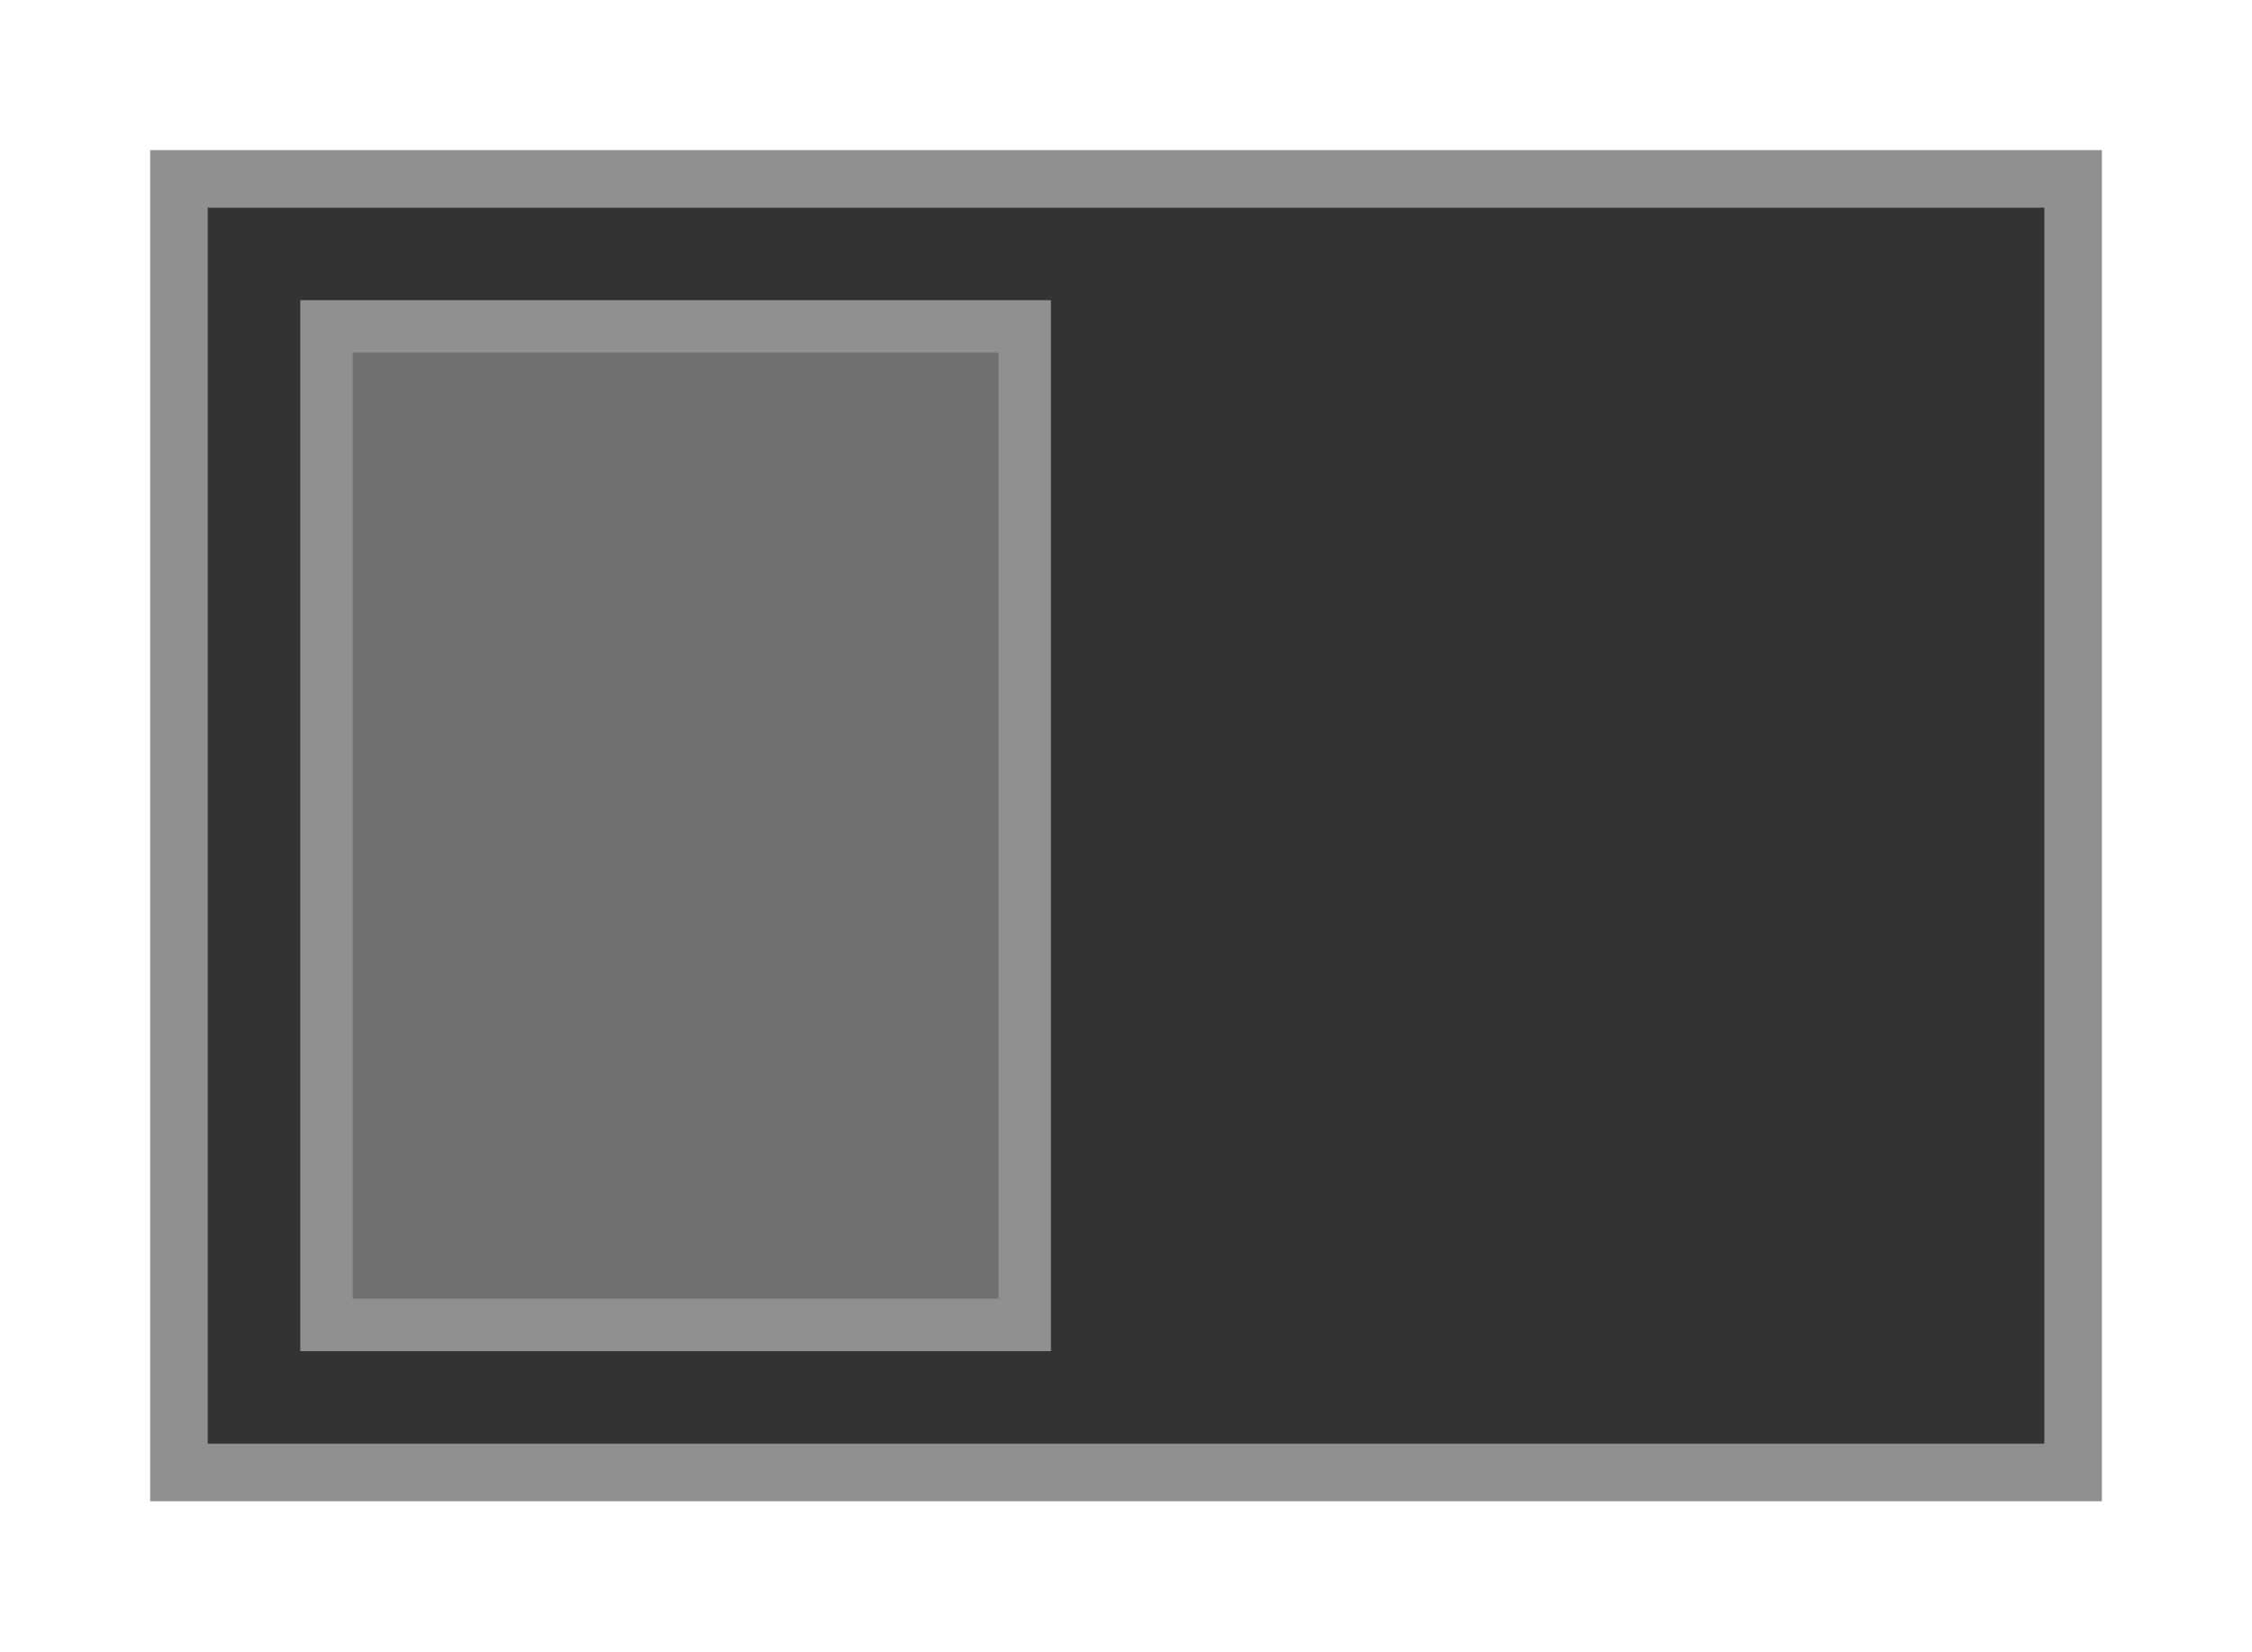
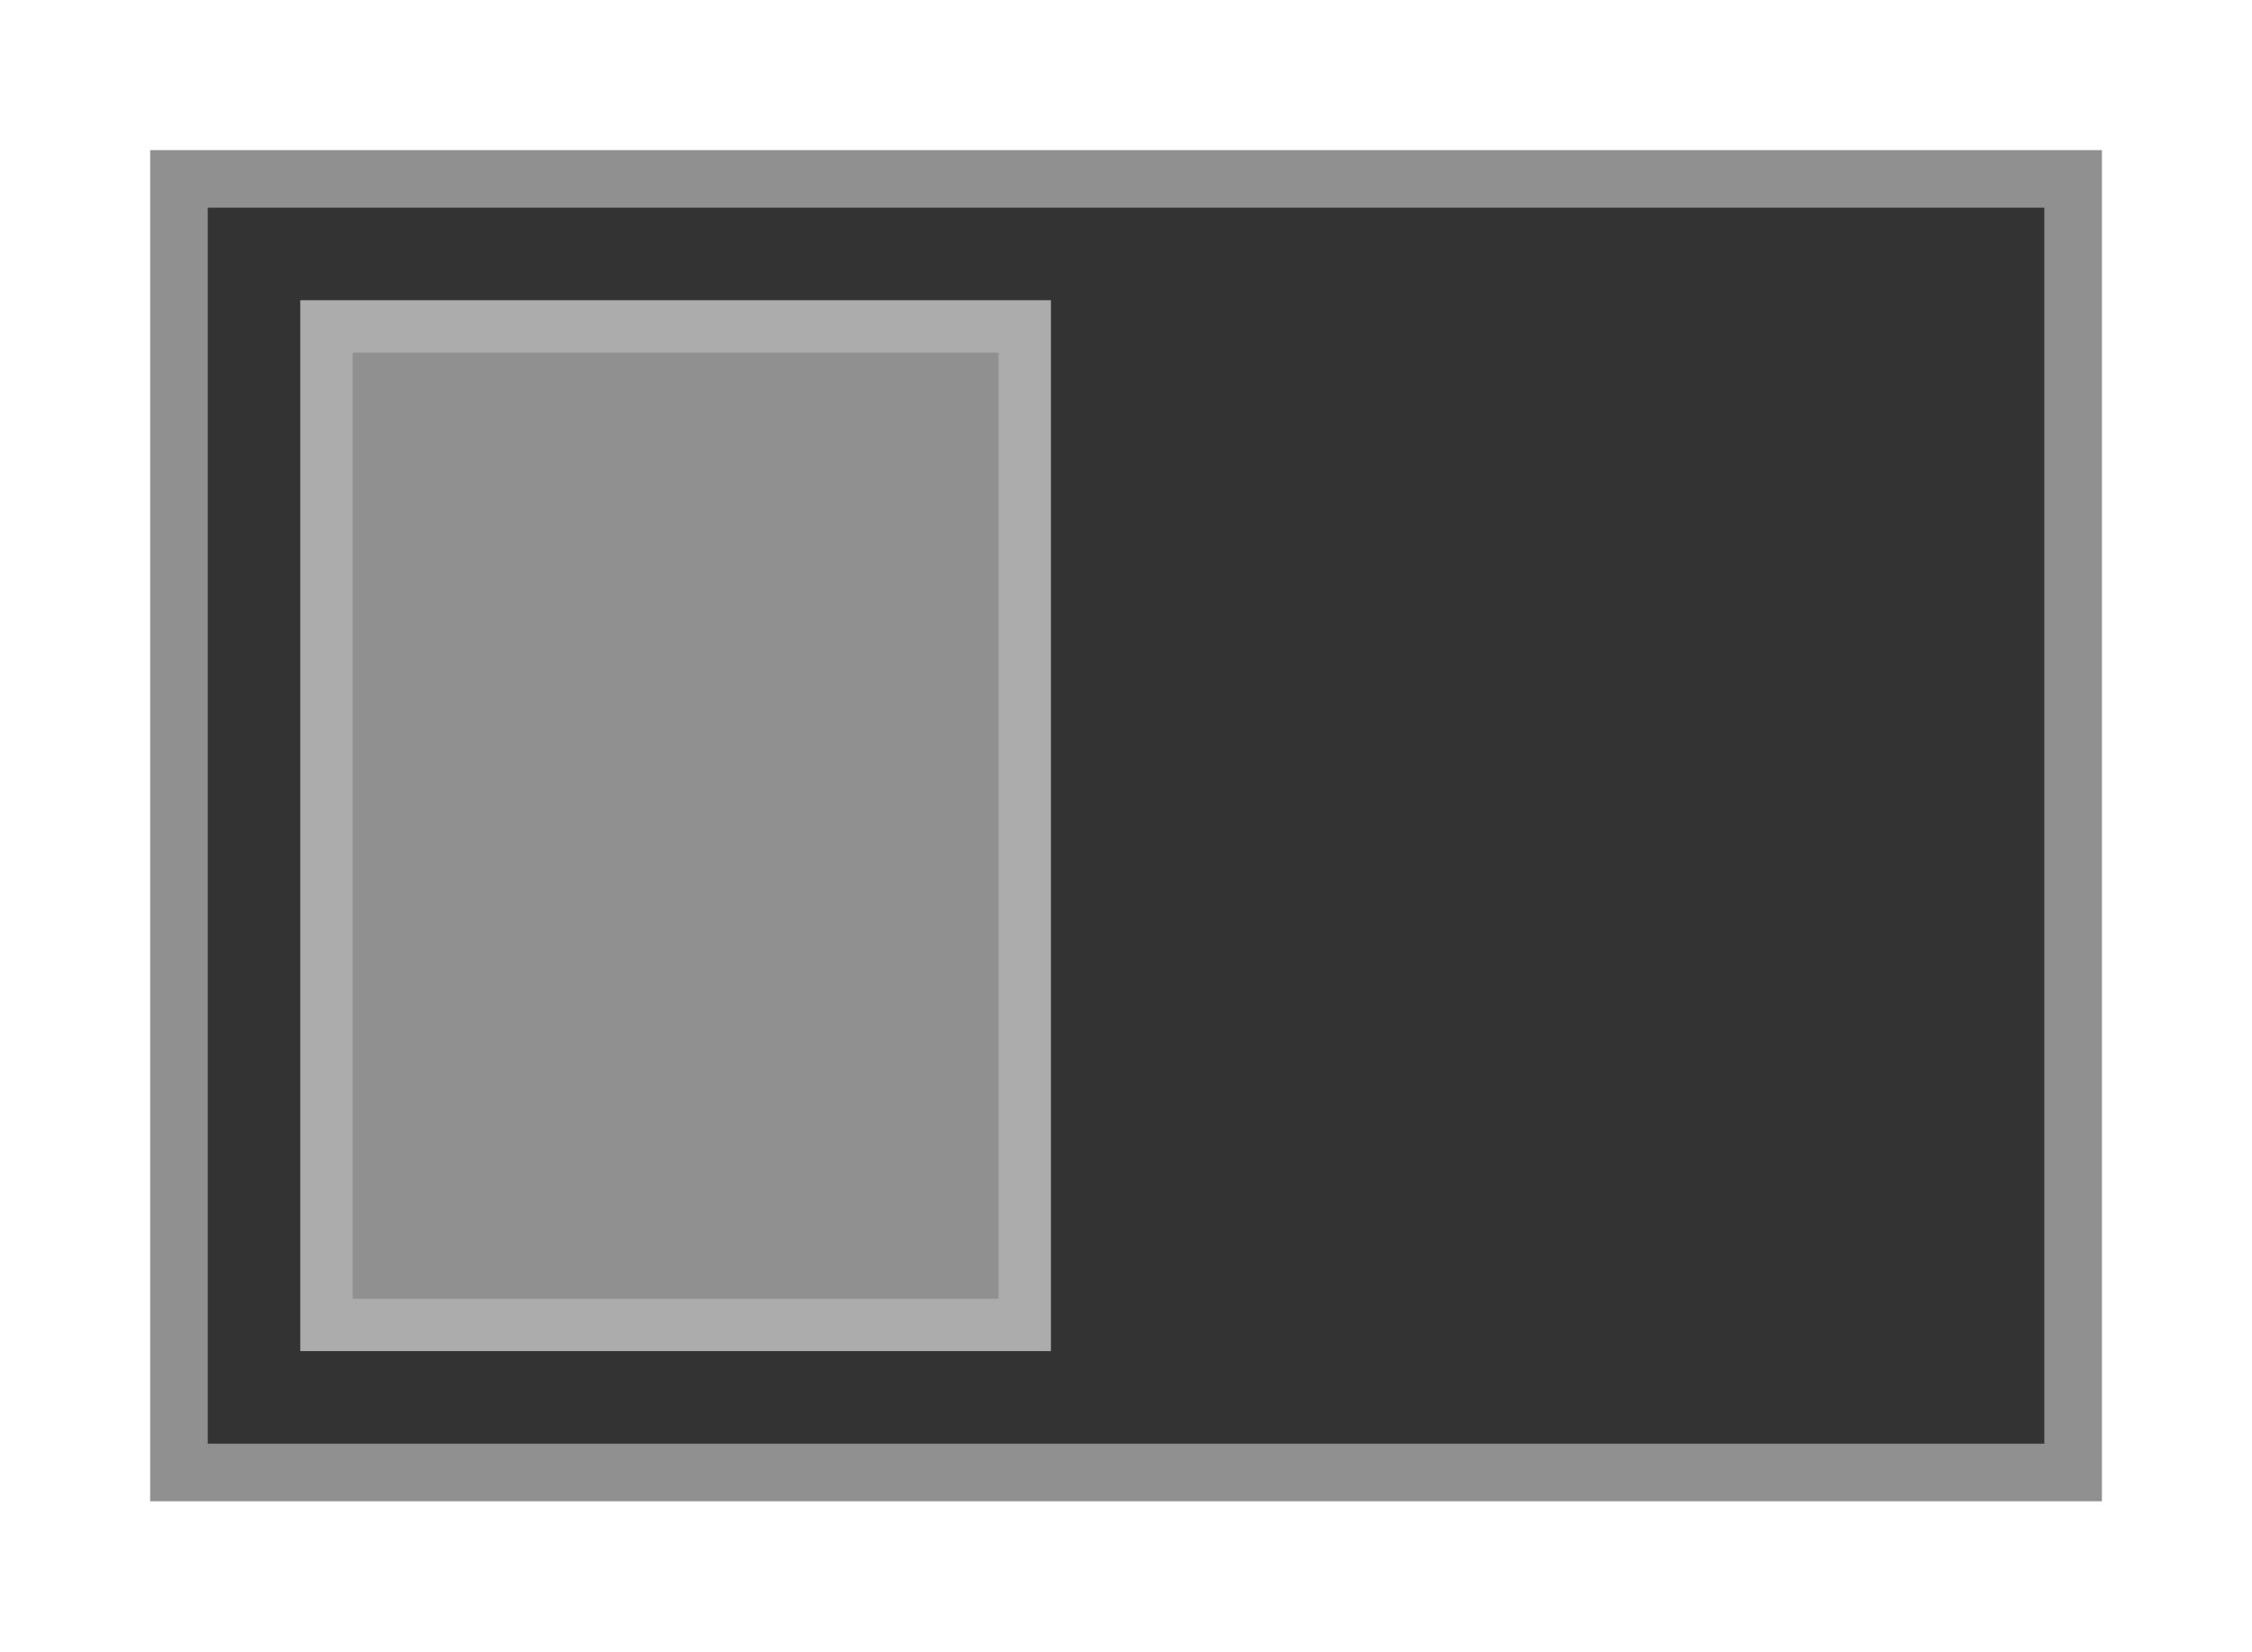
- <svg xmlns="http://www.w3.org/2000/svg" xmlns:xlink="http://www.w3.org/1999/xlink" id="svg3273" height="22" width="30" version="1.1">
+ <svg xmlns="http://www.w3.org/2000/svg" xmlns:xlink="http://www.w3.org/1999/xlink" version="1.1" width="30" height="22" id="svg3273">
  <defs id="defs3275">
    <linearGradient id="linearGradient3883">
-       <stop offset="0" style="stop-color:#282828;stop-opacity:1" id="stop3885" />
-       <stop offset="1" style="stop-color:#3c3c3c;stop-opacity:1" id="stop3887" />
+       <stop id="stop3885" style="stop-color:#282828;stop-opacity:1" offset="0" />
+       <stop id="stop3887" style="stop-color:#3c3c3c;stop-opacity:1" offset="1" />
    </linearGradient>
    <linearGradient id="linearGradient4649">
-       <stop offset="0" style="stop-color:#000000;stop-opacity:0;" id="stop4651" />
-       <stop offset="1" style="stop-color:#000000;stop-opacity:0.275;" id="stop4653" />
+       <stop id="stop4651" style="stop-color:#000000;stop-opacity:0;" offset="0" />
+       <stop id="stop4653" style="stop-color:#000000;stop-opacity:0.275;" offset="1" />
    </linearGradient>
    <linearGradient id="linearGradient3921">
-       <stop id="stop3923" style="stop-color:#ffffff;stop-opacity:0;" offset="0" />
-       <stop id="stop3925" style="stop-color:#ffffff;stop-opacity:0.157;" offset="1" />
+       <stop offset="0" style="stop-color:#ffffff;stop-opacity:0;" id="stop3923" />
+       <stop offset="1" style="stop-color:#ffffff;stop-opacity:0.157;" id="stop3925" />
    </linearGradient>
    <linearGradient id="linearGradient3985">
-       <stop id="stop3987" offset="0" style="stop-color:#ffffff;stop-opacity:1;" />
-       <stop id="stop3989" offset="1" style="stop-color:#ffffff;stop-opacity:0;" />
+       <stop style="stop-color:#ffffff;stop-opacity:1;" offset="0" id="stop3987" />
+       <stop style="stop-color:#ffffff;stop-opacity:0;" offset="1" id="stop3989" />
    </linearGradient>
    <linearGradient id="linearGradient3938">
-       <stop id="stop3940" offset="0" style="stop-color:#a0a0a0;stop-opacity:1;" />
-       <stop id="stop3942" offset="1" style="stop-color:#dcdcdc;stop-opacity:1;" />
+       <stop style="stop-color:#a0a0a0;stop-opacity:1;" offset="0" id="stop3940" />
+       <stop style="stop-color:#dcdcdc;stop-opacity:1;" offset="1" id="stop3942" />
    </linearGradient>
    <linearGradient id="linearGradient4095">
-       <stop offset="0" style="stop-color:#131313;stop-opacity:1" id="stop4097" />
-       <stop offset="1" style="stop-color:#131313;stop-opacity:0" id="stop4099" />
+       <stop id="stop4097" style="stop-color:#131313;stop-opacity:1" offset="0" />
+       <stop id="stop4099" style="stop-color:#131313;stop-opacity:0" offset="1" />
    </linearGradient>
-     <linearGradient y2="-0.5" x2="40.812" y1="19.5" x1="40.812" gradientTransform="translate(-64.5,-20.49999)" gradientUnits="userSpaceOnUse" id="linearGradient3152" xlink:href="#linearGradient3921" />
-     <linearGradient y2="2" x2="48" y1="21" x1="48" gradientTransform="translate(-32)" gradientUnits="userSpaceOnUse" id="linearGradient3128" xlink:href="#linearGradient3938" />
+     <linearGradient xlink:href="#linearGradient3921" id="linearGradient3152" gradientUnits="userSpaceOnUse" gradientTransform="translate(-64.5,-20.49999)" x1="40.812" y1="19.5" x2="40.812" y2="-0.5" />
+     <linearGradient xlink:href="#linearGradient3938" id="linearGradient3128" gradientUnits="userSpaceOnUse" gradientTransform="translate(-32)" x1="48" y1="21" x2="48" y2="2" />
    <linearGradient id="linearGradient3990-9">
-       <stop offset="0" style="stop-color:#ffffff;stop-opacity:1" id="stop3992-5" />
-       <stop offset="1" style="stop-color:#ffffff;stop-opacity:0" id="stop3994-0" />
+       <stop id="stop3992-5" style="stop-color:#ffffff;stop-opacity:1" offset="0" />
+       <stop id="stop3994-0" style="stop-color:#ffffff;stop-opacity:0" offset="1" />
    </linearGradient>
-     <linearGradient gradientTransform="matrix(1,0,0,-1,-32,22)" xlink:href="#linearGradient4095" id="linearGradient3077-4" gradientUnits="userSpaceOnUse" x1="41" y1="1" x2="41" y2="39" />
-     <radialGradient r="0.5" fy="11" fx="42.5" cy="11" cx="42.5" gradientTransform="matrix(11,0,0,10,-448,-99)" gradientUnits="userSpaceOnUse" id="radialGradient4013" xlink:href="#linearGradient3988" />
+     <linearGradient y2="39" x2="41" y1="1" x1="41" gradientUnits="userSpaceOnUse" id="linearGradient3077-4" xlink:href="#linearGradient4095" gradientTransform="matrix(1,0,0,-1,-32,22)" />
+     <radialGradient xlink:href="#linearGradient3988" id="radialGradient4013" gradientUnits="userSpaceOnUse" gradientTransform="matrix(11,0,0,10,-448,-99)" cx="42.5" cy="11" fx="42.5" fy="11" r="0.5" />
    <linearGradient id="linearGradient3988">
-       <stop style="stop-color:#000000;stop-opacity:1;" offset="0" id="stop3990" />
-       <stop id="stop3997" offset="0.6" style="stop-color:#000000;stop-opacity:0.706;" />
-       <stop style="stop-color:#000000;stop-opacity:0;" offset="1" id="stop3993" />
+       <stop id="stop3990" offset="0" style="stop-color:#000000;stop-opacity:1;" />
+       <stop style="stop-color:#000000;stop-opacity:0.706;" offset="0.6" id="stop3997" />
+       <stop id="stop3993" offset="1" style="stop-color:#000000;stop-opacity:0;" />
    </linearGradient>
-     <radialGradient r="0.5" fy="11" fx="42.5" cy="11" cx="42.5" gradientTransform="matrix(11,0,0,10,-447,-99)" gradientUnits="userSpaceOnUse" id="radialGradient4011" xlink:href="#linearGradient3976" />
+     <radialGradient xlink:href="#linearGradient3976" id="radialGradient4011" gradientUnits="userSpaceOnUse" gradientTransform="matrix(11,0,0,10,-447,-99)" cx="42.5" cy="11" fx="42.5" fy="11" r="0.5" />
    <linearGradient id="linearGradient3976">
-       <stop id="stop3978" offset="0" style="stop-color:#ffffff;stop-opacity:1;" />
-       <stop style="stop-color:#ffffff;stop-opacity:0.706;" offset="0.6" id="stop3995" />
-       <stop id="stop3980" offset="1" style="stop-color:#ffffff;stop-opacity:0;" />
+       <stop style="stop-color:#ffffff;stop-opacity:1;" offset="0" id="stop3978" />
+       <stop id="stop3995" offset="0.6" style="stop-color:#ffffff;stop-opacity:0.706;" />
+       <stop style="stop-color:#ffffff;stop-opacity:0;" offset="1" id="stop3980" />
    </linearGradient>
-     <radialGradient r="0.5" fy="11" fx="42.5" cy="11" cx="42.5" gradientTransform="matrix(11,0,0,10,-452,-99)" gradientUnits="userSpaceOnUse" id="radialGradient4005" xlink:href="#linearGradient3988" />
-     <radialGradient r="0.5" fy="11" fx="42.5" cy="11" cx="42.5" gradientTransform="matrix(11,0,0,10,-451,-99)" gradientUnits="userSpaceOnUse" id="radialGradient4003" xlink:href="#linearGradient3976" />
-     <radialGradient r="0.5" fy="11" fx="42.5" cy="11" cx="42.5" gradientTransform="matrix(11,0,0,10,-456,-99)" gradientUnits="userSpaceOnUse" id="radialGradient3986" xlink:href="#linearGradient3988" />
-     <radialGradient xlink:href="#linearGradient3976" id="radialGradient4077" gradientUnits="userSpaceOnUse" gradientTransform="matrix(11,0,0,10,-455,-99)" cx="42.5" cy="11" fx="42.5" fy="11" r="0.5" />
-     <linearGradient y2="2" x2="48" y1="21" x1="48" gradientTransform="translate(-32)" gradientUnits="userSpaceOnUse" id="linearGradient3951" xlink:href="#linearGradient3938" />
-     <linearGradient y2="28" x2="41" y1="1" x1="41" gradientTransform="translate(-32)" gradientUnits="userSpaceOnUse" id="linearGradient3953" xlink:href="#linearGradient3990-9" />
-     <radialGradient r="0.5" fy="11" fx="42.5" cy="11" cx="42.5" gradientTransform="matrix(11,0,0,10,-455,-99)" gradientUnits="userSpaceOnUse" id="radialGradient3955" xlink:href="#linearGradient3976" />
-     <radialGradient r="0.5" fy="11" fx="42.5" cy="11" cx="42.5" gradientTransform="matrix(11,0,0,10,-456,-99)" gradientUnits="userSpaceOnUse" id="radialGradient3957" xlink:href="#linearGradient3988" />
-     <radialGradient r="0.5" fy="11" fx="42.5" cy="11" cx="42.5" gradientTransform="matrix(11,0,0,10,-451,-99)" gradientUnits="userSpaceOnUse" id="radialGradient3959" xlink:href="#linearGradient3976" />
-     <radialGradient r="0.5" fy="11" fx="42.5" cy="11" cx="42.5" gradientTransform="matrix(11,0,0,10,-452,-99)" gradientUnits="userSpaceOnUse" id="radialGradient3961" xlink:href="#linearGradient3988" />
-     <radialGradient r="0.5" fy="11" fx="42.5" cy="11" cx="42.5" gradientTransform="matrix(11,0,0,10,-447,-99)" gradientUnits="userSpaceOnUse" id="radialGradient3963" xlink:href="#linearGradient3976" />
-     <radialGradient r="0.5" fy="11" fx="42.5" cy="11" cx="42.5" gradientTransform="matrix(11,0,0,10,-448,-99)" gradientUnits="userSpaceOnUse" id="radialGradient3965" xlink:href="#linearGradient3988" />
-     <linearGradient y2="2" x2="48" y1="21" x1="48" gradientTransform="translate(-32)" gradientUnits="userSpaceOnUse" id="linearGradient3971" xlink:href="#linearGradient3938" />
-     <linearGradient y2="2" x2="48" y1="21" x1="48" gradientTransform="translate(-32)" gradientUnits="userSpaceOnUse" id="linearGradient3975" xlink:href="#linearGradient3938" />
-     <linearGradient y2="2" x2="48" y1="21" x1="48" gradientTransform="translate(-32)" gradientUnits="userSpaceOnUse" id="linearGradient3978" xlink:href="#linearGradient3938" />
-     <linearGradient y2="2" x2="48" y1="21" x1="48" gradientTransform="translate(-32)" gradientUnits="userSpaceOnUse" id="linearGradient3983" xlink:href="#linearGradient3938" />
-     <linearGradient y2="2" x2="48" y1="21" x1="48" gradientTransform="translate(-32)" gradientUnits="userSpaceOnUse" id="linearGradient4062" xlink:href="#linearGradient3938" />
-     <linearGradient y2="2" x2="48" y1="21" x1="48" gradientTransform="translate(-32)" gradientUnits="userSpaceOnUse" id="linearGradient4066" xlink:href="#linearGradient3938" />
-     <linearGradient y2="2" x2="48" y1="21" x1="48" gradientTransform="translate(-32)" gradientUnits="userSpaceOnUse" id="linearGradient4071" xlink:href="#linearGradient3938" />
-     <linearGradient y2="-4" x2="48" y1="21" x1="48" gradientTransform="matrix(1,0,0,-1,-32,22)" gradientUnits="userSpaceOnUse" id="linearGradient4074" xlink:href="#linearGradient3985" />
-     <radialGradient r="0.5" fy="11" fx="42.5" cy="11" cx="42.5" gradientTransform="matrix(11,0,0,10,-448,-99)" gradientUnits="userSpaceOnUse" id="radialGradient4013-9" xlink:href="#linearGradient3988-5" />
+     <radialGradient xlink:href="#linearGradient3988" id="radialGradient4005" gradientUnits="userSpaceOnUse" gradientTransform="matrix(11,0,0,10,-452,-99)" cx="42.5" cy="11" fx="42.5" fy="11" r="0.5" />
+     <radialGradient xlink:href="#linearGradient3976" id="radialGradient4003" gradientUnits="userSpaceOnUse" gradientTransform="matrix(11,0,0,10,-451,-99)" cx="42.5" cy="11" fx="42.5" fy="11" r="0.5" />
+     <radialGradient xlink:href="#linearGradient3988" id="radialGradient3986" gradientUnits="userSpaceOnUse" gradientTransform="matrix(11,0,0,10,-456,-99)" cx="42.5" cy="11" fx="42.5" fy="11" r="0.5" />
+     <radialGradient r="0.5" fy="11" fx="42.5" cy="11" cx="42.5" gradientTransform="matrix(11,0,0,10,-455,-99)" gradientUnits="userSpaceOnUse" id="radialGradient4077" xlink:href="#linearGradient3976" />
+     <linearGradient xlink:href="#linearGradient3938" id="linearGradient3951" gradientUnits="userSpaceOnUse" gradientTransform="translate(-32)" x1="48" y1="21" x2="48" y2="2" />
+     <linearGradient xlink:href="#linearGradient3990-9" id="linearGradient3953" gradientUnits="userSpaceOnUse" gradientTransform="translate(-32)" x1="41" y1="1" x2="41" y2="28" />
+     <radialGradient xlink:href="#linearGradient3976" id="radialGradient3955" gradientUnits="userSpaceOnUse" gradientTransform="matrix(11,0,0,10,-455,-99)" cx="42.5" cy="11" fx="42.5" fy="11" r="0.5" />
+     <radialGradient xlink:href="#linearGradient3988" id="radialGradient3957" gradientUnits="userSpaceOnUse" gradientTransform="matrix(11,0,0,10,-456,-99)" cx="42.5" cy="11" fx="42.5" fy="11" r="0.5" />
+     <radialGradient xlink:href="#linearGradient3976" id="radialGradient3959" gradientUnits="userSpaceOnUse" gradientTransform="matrix(11,0,0,10,-451,-99)" cx="42.5" cy="11" fx="42.5" fy="11" r="0.5" />
+     <radialGradient xlink:href="#linearGradient3988" id="radialGradient3961" gradientUnits="userSpaceOnUse" gradientTransform="matrix(11,0,0,10,-452,-99)" cx="42.5" cy="11" fx="42.5" fy="11" r="0.5" />
+     <radialGradient xlink:href="#linearGradient3976" id="radialGradient3963" gradientUnits="userSpaceOnUse" gradientTransform="matrix(11,0,0,10,-447,-99)" cx="42.5" cy="11" fx="42.5" fy="11" r="0.5" />
+     <radialGradient xlink:href="#linearGradient3988" id="radialGradient3965" gradientUnits="userSpaceOnUse" gradientTransform="matrix(11,0,0,10,-448,-99)" cx="42.5" cy="11" fx="42.5" fy="11" r="0.5" />
+     <linearGradient xlink:href="#linearGradient3938" id="linearGradient3971" gradientUnits="userSpaceOnUse" gradientTransform="translate(-32)" x1="48" y1="21" x2="48" y2="2" />
+     <linearGradient xlink:href="#linearGradient3938" id="linearGradient3975" gradientUnits="userSpaceOnUse" gradientTransform="translate(-32)" x1="48" y1="21" x2="48" y2="2" />
+     <linearGradient xlink:href="#linearGradient3938" id="linearGradient3978" gradientUnits="userSpaceOnUse" gradientTransform="translate(-32)" x1="48" y1="21" x2="48" y2="2" />
+     <linearGradient xlink:href="#linearGradient3938" id="linearGradient3983" gradientUnits="userSpaceOnUse" gradientTransform="translate(-32)" x1="48" y1="21" x2="48" y2="2" />
+     <linearGradient xlink:href="#linearGradient3938" id="linearGradient4062" gradientUnits="userSpaceOnUse" gradientTransform="translate(-32)" x1="48" y1="21" x2="48" y2="2" />
+     <linearGradient xlink:href="#linearGradient3938" id="linearGradient4066" gradientUnits="userSpaceOnUse" gradientTransform="translate(-32)" x1="48" y1="21" x2="48" y2="2" />
+     <linearGradient xlink:href="#linearGradient3938" id="linearGradient4071" gradientUnits="userSpaceOnUse" gradientTransform="translate(-32)" x1="48" y1="21" x2="48" y2="2" />
+     <linearGradient xlink:href="#linearGradient3985" id="linearGradient4074" gradientUnits="userSpaceOnUse" gradientTransform="matrix(1,0,0,-1,-32,22)" x1="48" y1="21" x2="48" y2="-4" />
+     <radialGradient xlink:href="#linearGradient3988-5" id="radialGradient4013-9" gradientUnits="userSpaceOnUse" gradientTransform="matrix(11,0,0,10,-448,-99)" cx="42.5" cy="11" fx="42.5" fy="11" r="0.5" />
    <linearGradient id="linearGradient3988-5">
-       <stop style="stop-color:#000000;stop-opacity:1;" offset="0" id="stop3990-8" />
-       <stop id="stop3997-5" offset="0.6" style="stop-color:#000000;stop-opacity:0.706;" />
-       <stop style="stop-color:#000000;stop-opacity:0;" offset="1" id="stop3993-8" />
+       <stop id="stop3990-8" offset="0" style="stop-color:#000000;stop-opacity:1;" />
+       <stop style="stop-color:#000000;stop-opacity:0.706;" offset="0.6" id="stop3997-5" />
+       <stop id="stop3993-8" offset="1" style="stop-color:#000000;stop-opacity:0;" />
    </linearGradient>
-     <radialGradient r="0.5" fy="11" fx="42.5" cy="11" cx="42.5" gradientTransform="matrix(11,0,0,10,-447,-99)" gradientUnits="userSpaceOnUse" id="radialGradient4011-7" xlink:href="#linearGradient3976-2" />
+     <radialGradient xlink:href="#linearGradient3976-2" id="radialGradient4011-7" gradientUnits="userSpaceOnUse" gradientTransform="matrix(11,0,0,10,-447,-99)" cx="42.5" cy="11" fx="42.5" fy="11" r="0.5" />
    <linearGradient id="linearGradient3976-2">
-       <stop id="stop3978-8" offset="0" style="stop-color:#ffffff;stop-opacity:1;" />
-       <stop style="stop-color:#ffffff;stop-opacity:0.706;" offset="0.6" id="stop3995-9" />
-       <stop id="stop3980-6" offset="1" style="stop-color:#ffffff;stop-opacity:0;" />
+       <stop style="stop-color:#ffffff;stop-opacity:1;" offset="0" id="stop3978-8" />
+       <stop id="stop3995-9" offset="0.6" style="stop-color:#ffffff;stop-opacity:0.706;" />
+       <stop style="stop-color:#ffffff;stop-opacity:0;" offset="1" id="stop3980-6" />
    </linearGradient>
-     <radialGradient r="0.5" fy="11" fx="42.5" cy="11" cx="42.5" gradientTransform="matrix(11,0,0,10,-452,-99)" gradientUnits="userSpaceOnUse" id="radialGradient4005-9" xlink:href="#linearGradient3988-5" />
-     <radialGradient r="0.5" fy="11" fx="42.5" cy="11" cx="42.5" gradientTransform="matrix(11,0,0,10,-451,-99)" gradientUnits="userSpaceOnUse" id="radialGradient4003-1" xlink:href="#linearGradient3976-2" />
-     <radialGradient r="0.5" fy="11" fx="42.5" cy="11" cx="42.5" gradientTransform="matrix(11,0,0,10,-456,-99)" gradientUnits="userSpaceOnUse" id="radialGradient3986-1" xlink:href="#linearGradient3988-5" />
-     <radialGradient xlink:href="#linearGradient3976-2" id="radialGradient4077-8" gradientUnits="userSpaceOnUse" gradientTransform="matrix(11,0,0,10,-455,-99)" cx="42.5" cy="11" fx="42.5" fy="11" r="0.5" />
-     <linearGradient gradientTransform="translate(-32)" xlink:href="#linearGradient3990-9-4" id="linearGradient3077-4-9" gradientUnits="userSpaceOnUse" x1="41" y1="1" x2="41" y2="28" />
+     <radialGradient xlink:href="#linearGradient3988-5" id="radialGradient4005-9" gradientUnits="userSpaceOnUse" gradientTransform="matrix(11,0,0,10,-452,-99)" cx="42.5" cy="11" fx="42.5" fy="11" r="0.5" />
+     <radialGradient xlink:href="#linearGradient3976-2" id="radialGradient4003-1" gradientUnits="userSpaceOnUse" gradientTransform="matrix(11,0,0,10,-451,-99)" cx="42.5" cy="11" fx="42.5" fy="11" r="0.5" />
+     <radialGradient xlink:href="#linearGradient3988-5" id="radialGradient3986-1" gradientUnits="userSpaceOnUse" gradientTransform="matrix(11,0,0,10,-456,-99)" cx="42.5" cy="11" fx="42.5" fy="11" r="0.5" />
+     <radialGradient r="0.5" fy="11" fx="42.5" cy="11" cx="42.5" gradientTransform="matrix(11,0,0,10,-455,-99)" gradientUnits="userSpaceOnUse" id="radialGradient4077-8" xlink:href="#linearGradient3976-2" />
+     <linearGradient y2="28" x2="41" y1="1" x1="41" gradientUnits="userSpaceOnUse" id="linearGradient3077-4-9" xlink:href="#linearGradient3990-9-4" gradientTransform="translate(-32)" />
    <linearGradient id="linearGradient3990-9-4">
-       <stop offset="0" style="stop-color:#ffffff;stop-opacity:1" id="stop3992-5-7" />
-       <stop offset="1" style="stop-color:#ffffff;stop-opacity:0" id="stop3994-0-8" />
+       <stop id="stop3992-5-7" style="stop-color:#ffffff;stop-opacity:1" offset="0" />
+       <stop id="stop3994-0-8" style="stop-color:#ffffff;stop-opacity:0" offset="1" />
    </linearGradient>
    <linearGradient id="linearGradient3938-4">
-       <stop id="stop3940-9" offset="0" style="stop-color:#a0a0a0;stop-opacity:1;" />
-       <stop id="stop3942-9" offset="1" style="stop-color:#dcdcdc;stop-opacity:1;" />
+       <stop style="stop-color:#a0a0a0;stop-opacity:1;" offset="0" id="stop3940-9" />
+       <stop style="stop-color:#dcdcdc;stop-opacity:1;" offset="1" id="stop3942-9" />
    </linearGradient>
-     <linearGradient xlink:href="#linearGradient3938-4" id="linearGradient3228" gradientUnits="userSpaceOnUse" gradientTransform="translate(-32)" x1="48" y1="21" x2="48" y2="2" />
-     <linearGradient y2="2" x2="48" y1="21" x1="48" gradientTransform="translate(-32)" gradientUnits="userSpaceOnUse" id="linearGradient4265" xlink:href="#linearGradient3938-4" />
-     <radialGradient r="0.5" fy="11" fx="42.5" cy="11" cx="42.5" gradientTransform="matrix(11,0,0,10,-447,-99)" gradientUnits="userSpaceOnUse" id="radialGradient4013-9-2" xlink:href="#linearGradient3988-5-7" />
+     <linearGradient y2="2" x2="48" y1="21" x1="48" gradientTransform="translate(-32)" gradientUnits="userSpaceOnUse" id="linearGradient3228" xlink:href="#linearGradient3938-4" />
+     <linearGradient xlink:href="#linearGradient3938-4" id="linearGradient4265" gradientUnits="userSpaceOnUse" gradientTransform="translate(-32)" x1="48" y1="21" x2="48" y2="2" />
+     <radialGradient xlink:href="#linearGradient3988-5-7" id="radialGradient4013-9-2" gradientUnits="userSpaceOnUse" gradientTransform="matrix(11,0,0,10,-447,-99)" cx="42.5" cy="11" fx="42.5" fy="11" r="0.5" />
    <linearGradient id="linearGradient3988-5-7">
-       <stop style="stop-color:#000000;stop-opacity:1;" offset="0" id="stop3990-8-2" />
-       <stop id="stop3997-5-7" offset="0.6" style="stop-color:#000000;stop-opacity:0.706;" />
-       <stop style="stop-color:#000000;stop-opacity:0;" offset="1" id="stop3993-8-6" />
+       <stop id="stop3990-8-2" offset="0" style="stop-color:#000000;stop-opacity:1;" />
+       <stop style="stop-color:#000000;stop-opacity:0.706;" offset="0.6" id="stop3997-5-7" />
+       <stop id="stop3993-8-6" offset="1" style="stop-color:#000000;stop-opacity:0;" />
    </linearGradient>
-     <radialGradient r="0.5" fy="11" fx="42.5" cy="11" cx="42.5" gradientTransform="matrix(11,0,0,10,-446,-99)" gradientUnits="userSpaceOnUse" id="radialGradient4011-7-2" xlink:href="#linearGradient3976-2-0" />
+     <radialGradient xlink:href="#linearGradient3976-2-0" id="radialGradient4011-7-2" gradientUnits="userSpaceOnUse" gradientTransform="matrix(11,0,0,10,-446,-99)" cx="42.5" cy="11" fx="42.5" fy="11" r="0.5" />
    <linearGradient id="linearGradient3976-2-0">
-       <stop id="stop3978-8-5" offset="0" style="stop-color:#ffffff;stop-opacity:1;" />
-       <stop style="stop-color:#ffffff;stop-opacity:0.706;" offset="0.6" id="stop3995-9-0" />
-       <stop id="stop3980-6-1" offset="1" style="stop-color:#ffffff;stop-opacity:0;" />
+       <stop style="stop-color:#ffffff;stop-opacity:1;" offset="0" id="stop3978-8-5" />
+       <stop id="stop3995-9-0" offset="0.6" style="stop-color:#ffffff;stop-opacity:0.706;" />
+       <stop style="stop-color:#ffffff;stop-opacity:0;" offset="1" id="stop3980-6-1" />
    </linearGradient>
-     <radialGradient r="0.5" fy="11" fx="42.5" cy="11" cx="42.5" gradientTransform="matrix(11,0,0,10,-451,-99)" gradientUnits="userSpaceOnUse" id="radialGradient4005-9-8" xlink:href="#linearGradient3988-5-7" />
-     <radialGradient r="0.5" fy="11" fx="42.5" cy="11" cx="42.5" gradientTransform="matrix(11,0,0,10,-450,-99)" gradientUnits="userSpaceOnUse" id="radialGradient4003-1-6" xlink:href="#linearGradient3976-2-0" />
-     <radialGradient r="0.5" fy="11" fx="42.5" cy="11" cx="42.5" gradientTransform="matrix(11,0,0,10,-455,-99)" gradientUnits="userSpaceOnUse" id="radialGradient3986-1-3" xlink:href="#linearGradient3988-5-7" />
-     <radialGradient xlink:href="#linearGradient3976-2-0" id="radialGradient4077-8-1" gradientUnits="userSpaceOnUse" gradientTransform="matrix(11,0,0,10,-454,-99)" cx="42.5" cy="11" fx="42.5" fy="11" r="0.5" />
+     <radialGradient xlink:href="#linearGradient3988-5-7" id="radialGradient4005-9-8" gradientUnits="userSpaceOnUse" gradientTransform="matrix(11,0,0,10,-451,-99)" cx="42.5" cy="11" fx="42.5" fy="11" r="0.5" />
+     <radialGradient xlink:href="#linearGradient3976-2-0" id="radialGradient4003-1-6" gradientUnits="userSpaceOnUse" gradientTransform="matrix(11,0,0,10,-450,-99)" cx="42.5" cy="11" fx="42.5" fy="11" r="0.5" />
+     <radialGradient xlink:href="#linearGradient3988-5-7" id="radialGradient3986-1-3" gradientUnits="userSpaceOnUse" gradientTransform="matrix(11,0,0,10,-455,-99)" cx="42.5" cy="11" fx="42.5" fy="11" r="0.5" />
+     <radialGradient r="0.5" fy="11" fx="42.5" cy="11" cx="42.5" gradientTransform="matrix(11,0,0,10,-454,-99)" gradientUnits="userSpaceOnUse" id="radialGradient4077-8-1" xlink:href="#linearGradient3976-2-0" />
    <linearGradient id="linearGradient3990-9-4-5">
-       <stop offset="0" style="stop-color:#ffffff;stop-opacity:1" id="stop3992-5-7-1" />
-       <stop offset="1" style="stop-color:#ffffff;stop-opacity:0" id="stop3994-0-8-2" />
+       <stop id="stop3992-5-7-1" style="stop-color:#ffffff;stop-opacity:1" offset="0" />
+       <stop id="stop3994-0-8-2" style="stop-color:#ffffff;stop-opacity:0" offset="1" />
    </linearGradient>
    <linearGradient id="linearGradient3938-4-7">
-       <stop id="stop3940-9-2" offset="0" style="stop-color:#a0a0a0;stop-opacity:1;" />
-       <stop id="stop3942-9-2" offset="1" style="stop-color:#dcdcdc;stop-opacity:1;" />
+       <stop style="stop-color:#a0a0a0;stop-opacity:1;" offset="0" id="stop3940-9-2" />
+       <stop style="stop-color:#dcdcdc;stop-opacity:1;" offset="1" id="stop3942-9-2" />
    </linearGradient>
-     <linearGradient y2="0.5" x2="40.812" y1="18.5" x1="40.812" gradientTransform="translate(-64.5,-20.49999)" gradientUnits="userSpaceOnUse" id="linearGradient3152-1" xlink:href="#linearGradient3921-5" />
+     <linearGradient xlink:href="#linearGradient3921-5" id="linearGradient3152-1" gradientUnits="userSpaceOnUse" gradientTransform="translate(-64.5,-20.49999)" x1="40.812" y1="18.5" x2="40.812" y2="0.5" />
    <linearGradient id="linearGradient3921-5">
-       <stop id="stop3923-6" style="stop-color:#ffffff;stop-opacity:0;" offset="0" />
-       <stop id="stop3925-4" style="stop-color:#ffffff;stop-opacity:0.157;" offset="1" />
+       <stop offset="0" style="stop-color:#ffffff;stop-opacity:0;" id="stop3923-6" />
+       <stop offset="1" style="stop-color:#ffffff;stop-opacity:0.157;" id="stop3925-4" />
    </linearGradient>
-     <linearGradient y2="0.5" x2="40.812" y1="18.5" x1="40.812" gradientTransform="translate(-64.5,-20.49999)" gradientUnits="userSpaceOnUse" id="linearGradient4525" xlink:href="#linearGradient3921-5" />
-     <linearGradient y2="2" x2="48" y1="21" x1="48" gradientTransform="translate(-32,-1)" gradientUnits="userSpaceOnUse" id="linearGradient4529" xlink:href="#linearGradient3938-4-7" />
-     <linearGradient y2="0.5" x2="40.812" y1="18.5" x1="40.812" gradientTransform="matrix(-1,0,0,1,64.5,1.500006)" gradientUnits="userSpaceOnUse" id="linearGradient4550" xlink:href="#linearGradient4649" />
-     <linearGradient xlink:href="#linearGradient3921-5-9" id="linearGradient4443" gradientUnits="userSpaceOnUse" gradientTransform="rotate(180,32.25,10.25)" x1="40.812" y1="18.5" x2="40.812" y2="0.5" />
+     <linearGradient xlink:href="#linearGradient3921-5" id="linearGradient4525" gradientUnits="userSpaceOnUse" gradientTransform="translate(-64.5,-20.49999)" x1="40.812" y1="18.5" x2="40.812" y2="0.5" />
+     <linearGradient xlink:href="#linearGradient3938-4-7" id="linearGradient4529" gradientUnits="userSpaceOnUse" gradientTransform="translate(-32,-1)" x1="48" y1="21" x2="48" y2="2" />
+     <linearGradient xlink:href="#linearGradient4649" id="linearGradient4550" gradientUnits="userSpaceOnUse" gradientTransform="matrix(-1,0,0,1,64.5,1.500006)" x1="40.812" y1="18.5" x2="40.812" y2="0.5" />
+     <linearGradient y2="0.5" x2="40.812" y1="18.5" x1="40.812" gradientTransform="rotate(180,32.25,10.25)" gradientUnits="userSpaceOnUse" id="linearGradient4443" xlink:href="#linearGradient3921-5-9" />
    <linearGradient id="linearGradient3921-5-9">
-       <stop id="stop3923-6-1" style="stop-color:#ffffff;stop-opacity:0;" offset="0" />
-       <stop id="stop3925-4-6" style="stop-color:#ffffff;stop-opacity:0.118;" offset="1" />
+       <stop offset="0" style="stop-color:#ffffff;stop-opacity:0;" id="stop3923-6-1" />
+       <stop offset="1" style="stop-color:#ffffff;stop-opacity:0.118;" id="stop3925-4-6" />
    </linearGradient>
-     <linearGradient xlink:href="#linearGradient3921-5-9" id="linearGradient4615" gradientUnits="userSpaceOnUse" gradientTransform="rotate(180,32.25,10.25)" x1="40.812" y1="18.5" x2="40.812" y2="0.5" />
-     <linearGradient y2="0.5" x2="40.812" y1="18.5" x1="40.812" gradientTransform="rotate(180,32.25,10.25)" gradientUnits="userSpaceOnUse" id="linearGradient4621" xlink:href="#linearGradient3921-5-9-9" />
+     <linearGradient y2="0.5" x2="40.812" y1="18.5" x1="40.812" gradientTransform="rotate(180,32.25,10.25)" gradientUnits="userSpaceOnUse" id="linearGradient4615" xlink:href="#linearGradient3921-5-9" />
+     <linearGradient xlink:href="#linearGradient3921-5-9-9" id="linearGradient4621" gradientUnits="userSpaceOnUse" gradientTransform="rotate(180,32.25,10.25)" x1="40.812" y1="18.5" x2="40.812" y2="0.5" />
    <linearGradient id="linearGradient3921-5-9-9">
-       <stop id="stop3923-6-1-6" style="stop-color:#333333;stop-opacity:1;" offset="0" />
-       <stop id="stop3925-4-6-6" style="stop-color:#555555;stop-opacity:1;" offset="1" />
+       <stop offset="0" style="stop-color:#333333;stop-opacity:1;" id="stop3923-6-1-6" />
+       <stop offset="1" style="stop-color:#555555;stop-opacity:1;" id="stop3925-4-6-6" />
    </linearGradient>
  </defs>
-   <g id="layer2" transform="translate(0.843,0.9433594)" />
-   <g style="display:inline" id="layer1" transform="translate(0.843,0.9433594)">
-     <rect y="1.44" x="1.541" height="17.233" width="25.233" id="rect1221" style="opacity:0.997;fill:#333334;fill-opacity:1;stroke:#909090;stroke-width:0.767;stroke-opacity:1" />
-     <rect y="3.405" x="3.506" height="13.302" width="9.302" id="rect1223" style="opacity:0.997;fill:#707070;fill-opacity:1;stroke:#909090;stroke-width:0.698;stroke-opacity:1" />
+   <g transform="translate(0.843,0.9433594)" id="layer2" />
+   <g transform="translate(0.843,0.9433594)" id="layer1" style="display:inline">
+     <rect style="opacity:0.997;fill:#333334;fill-opacity:1;stroke:#909090;stroke-width:0.767;stroke-opacity:1" id="rect1221" width="25.233" height="17.233" x="1.541" y="1.44" />
+     <rect style="opacity:0.997;fill:#909090;fill-opacity:1;stroke:#acacac;stroke-width:0.698;stroke-opacity:1" id="rect1223" width="9.302" height="13.302" x="3.506" y="3.405" />
  </g>
</svg>
